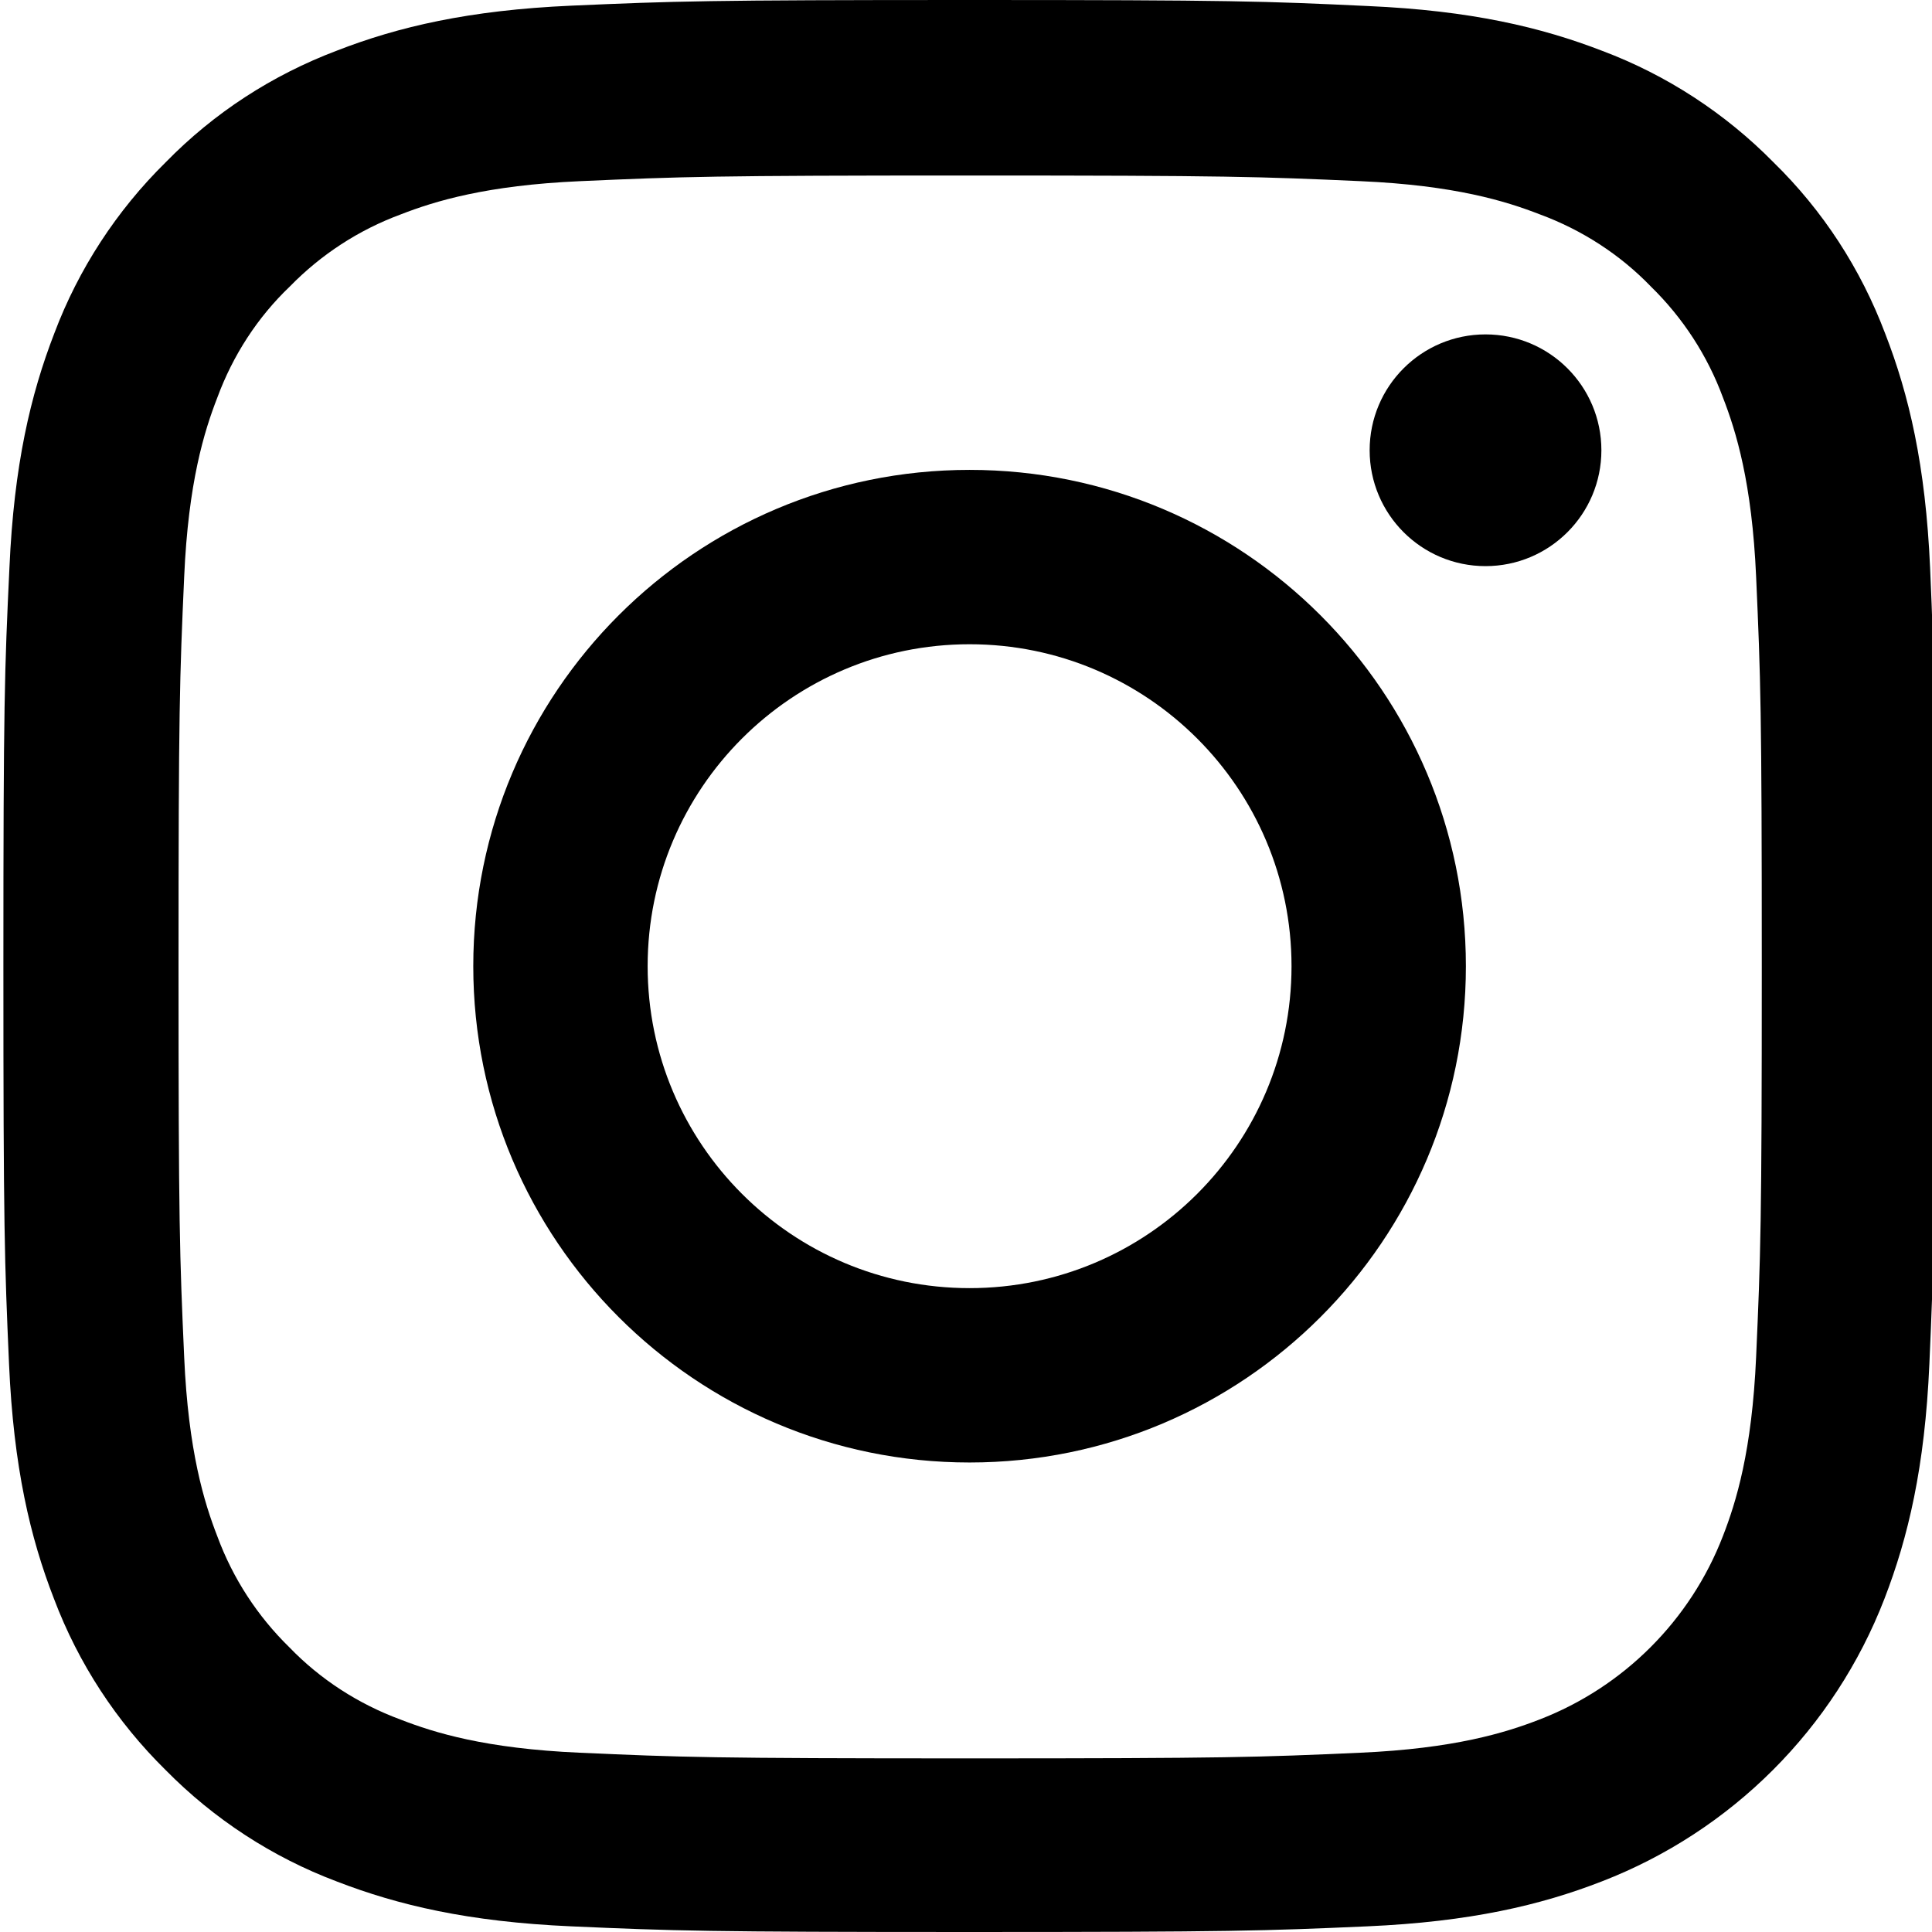
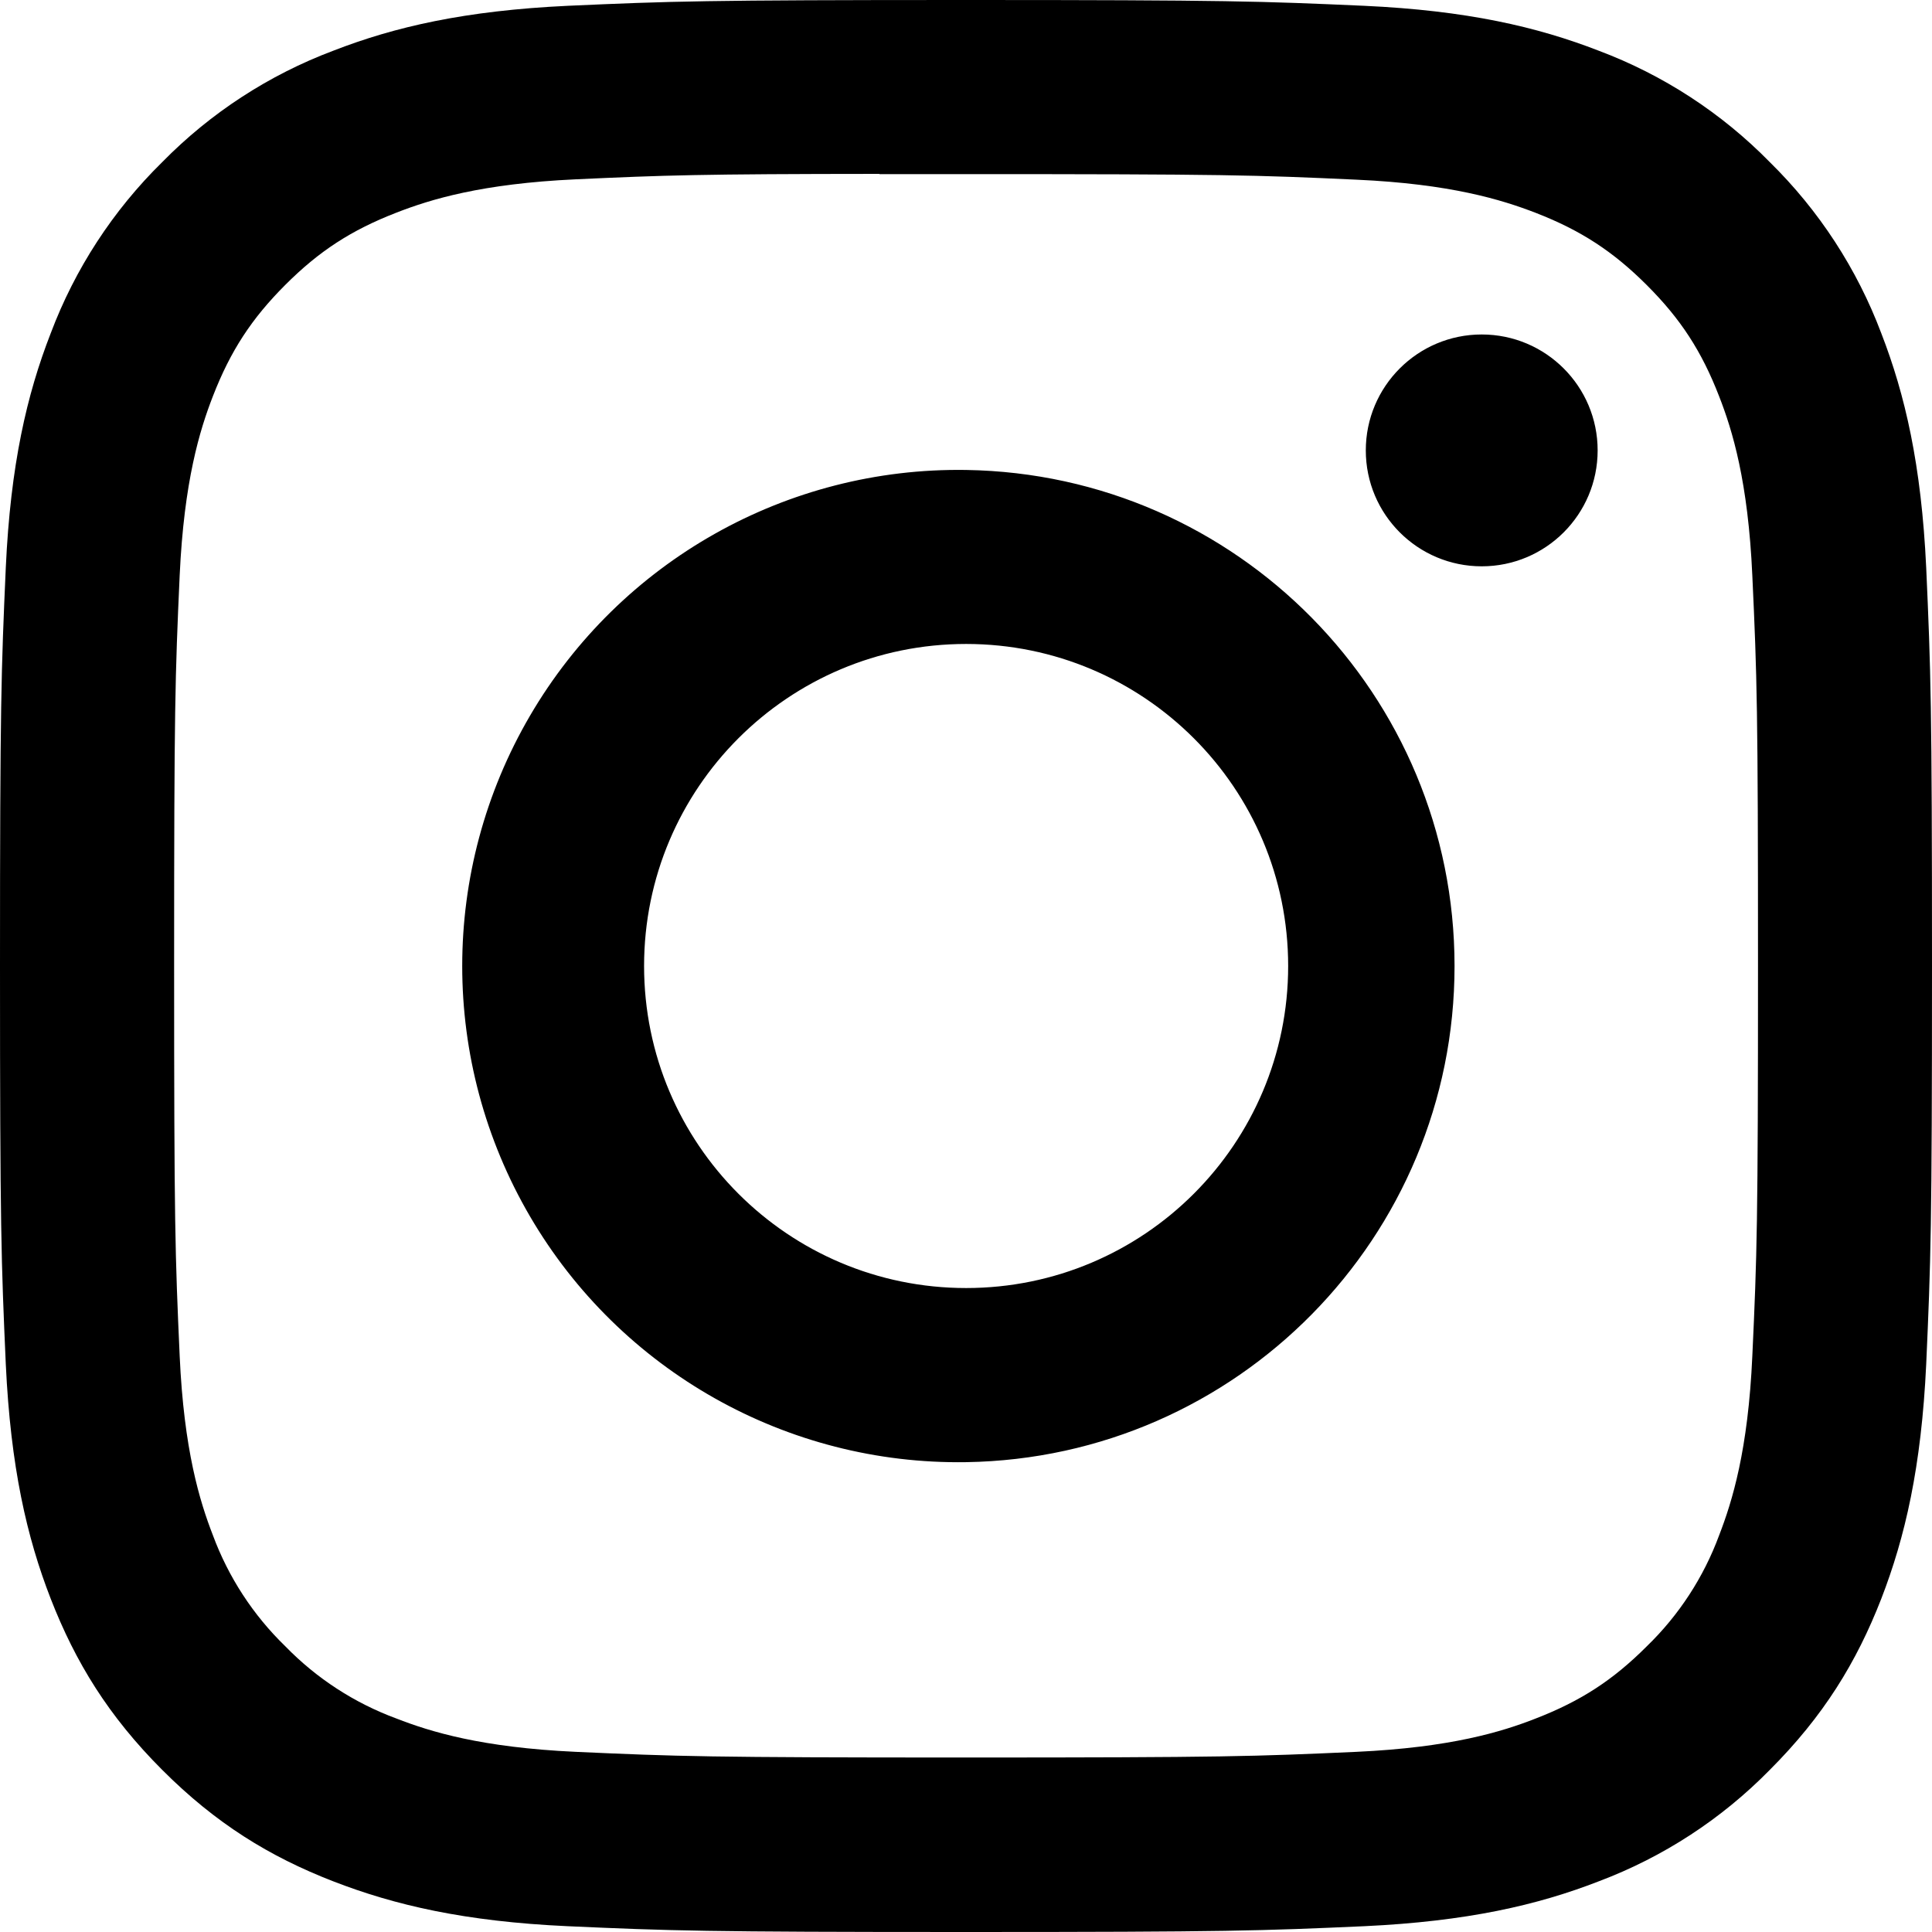
- <svg xmlns="http://www.w3.org/2000/svg" height="511pt" viewBox="0 0 511 511.9" width="511pt">
-   <path d="m510.949 150.5c-1.199-27.199-5.598-45.898-11.898-62.102-6.5-17.199-16.5-32.598-29.602-45.398-12.801-13-28.301-23.102-45.301-29.5-16.297-6.301-34.898-10.699-62.098-11.898-27.402-1.301-36.102-1.602-105.602-1.602s-78.199.301-105.5 1.5c-27.199 1.199-45.898 5.602-62.098 11.898-17.203 6.5-32.602 16.5-45.402 29.602-13 12.801-23.098 28.301-29.5 45.301-6.301 16.301-10.699 34.898-11.898 62.098-1.301 27.402-1.602 36.102-1.602 105.602s.301 78.199 1.5 105.5c1.199 27.199 5.602 45.898 11.902 62.102 6.5 17.199 16.598 32.598 29.598 45.398 12.801 13 28.301 23.102 45.301 29.5 16.301 6.301 34.898 10.699 62.102 11.898 27.297 1.203 36 1.5 105.5 1.5s78.199-.297 105.5-1.5c27.199-1.199 45.898-5.598 62.098-11.898 34.402-13.301 61.602-40.5 74.902-74.898 6.297-16.301 10.699-34.902 11.898-62.102 1.199-27.301 1.5-36 1.5-105.5s-.102-78.199-1.301-105.5zm-46.098 209c-1.102 25-5.301 38.5-8.801 47.5-8.602 22.301-26.301 40-48.602 48.602-9 3.5-22.598 7.699-47.5 8.797-27 1.203-35.098 1.5-103.398 1.5s-76.5-.297-103.402-1.5c-25-1.098-38.5-5.297-47.5-8.797-11.098-4.102-21.199-10.602-29.398-19.102-8.5-8.301-15-18.301-19.102-29.398-3.5-9-7.699-22.602-8.797-47.5-1.203-27-1.5-35.102-1.5-103.402s.297-76.5 1.5-103.398c1.098-25 5.297-38.5 8.797-47.5 4.102-11.102 10.602-21.199 19.203-29.402 8.297-8.5 18.297-15 29.398-19.098 9-3.5 22.602-7.699 47.5-8.801 27-1.199 35.102-1.5 103.398-1.5 68.402 0 76.5.301 103.402 1.5 25 1.102 38.5 5.301 47.5 8.801 11.098 4.098 21.199 10.598 29.398 19.098 8.5 8.301 15 18.301 19.102 29.402 3.5 9 7.699 22.598 8.801 47.5 1.199 27 1.5 35.098 1.5 103.398s-.301 76.301-1.5 103.301zm0 0" />
-   <path d="m256.449 124.5c-72.598 0-131.5 58.898-131.5 131.5s58.902 131.5 131.5 131.5c72.602 0 131.5-58.898 131.5-131.5s-58.898-131.5-131.5-131.5zm0 216.801c-47.098 0-85.301-38.199-85.301-85.301s38.203-85.301 85.301-85.301c47.102 0 85.301 38.199 85.301 85.301s-38.199 85.301-85.301 85.301zm0 0" />
-   <path d="m423.852 119.301c0 16.953-13.746 30.699-30.703 30.699-16.953 0-30.699-13.746-30.699-30.699 0-16.957 13.746-30.699 30.699-30.699 16.957 0 30.703 13.742 30.703 30.699zm0 0" />
+ <svg xmlns="http://www.w3.org/2000/svg" width="16" height="16" fill="currentColor" class="bi bi-instagram" viewBox="0 0 16 16">
+   <path d="M8 0C5.829 0 5.556.01 4.703.048 3.85.088 3.269.222 2.76.42a3.917 3.917 0 0 0-1.417.923A3.927 3.927 0 0 0 .42 2.76C.222 3.268.087 3.85.048 4.7.01 5.555 0 5.827 0 8.001c0 2.172.01 2.444.048 3.297.04.852.174 1.433.372 1.942.205.526.478.972.923 1.417.444.445.89.719 1.416.923.51.198 1.09.333 1.942.372C5.555 15.99 5.827 16 8 16s2.444-.01 3.298-.048c.851-.04 1.434-.174 1.943-.372a3.916 3.916 0 0 0 1.416-.923c.445-.445.718-.891.923-1.417.197-.509.332-1.09.372-1.942C15.99 10.445 16 10.173 16 8s-.01-2.445-.048-3.299c-.04-.851-.175-1.433-.372-1.941a3.926 3.926 0 0 0-.923-1.417A3.911 3.911 0 0 0 13.24.42c-.51-.198-1.092-.333-1.943-.372C10.443.01 10.172 0 7.998 0h.003zm-.717 1.442h.718c2.136 0 2.389.007 3.232.046.78.035 1.204.166 1.486.275.373.145.64.319.92.599.28.28.453.546.598.92.11.281.24.705.275 1.485.039.843.047 1.096.047 3.231s-.008 2.389-.047 3.232c-.035.78-.166 1.203-.275 1.485a2.47 2.47 0 0 1-.599.919c-.28.28-.546.453-.92.598-.28.11-.704.24-1.485.276-.843.038-1.096.047-3.232.047s-2.39-.009-3.233-.047c-.78-.036-1.203-.166-1.485-.276a2.478 2.478 0 0 1-.92-.598 2.48 2.48 0 0 1-.6-.92c-.109-.281-.24-.705-.275-1.485-.038-.843-.046-1.096-.046-3.233 0-2.136.008-2.388.046-3.231.036-.78.166-1.204.276-1.486.145-.373.319-.64.599-.92.28-.28.546-.453.92-.598.282-.11.705-.24 1.485-.276.738-.034 1.024-.044 2.515-.045v.002zm4.988 1.328a.96.96 0 1 0 0 1.92.96.96 0 0 0 0-1.92zm-4.27 1.122a4.109 4.109 0 1 0 0 8.217 4.109 4.109 0 0 0 0-8.217zm0 1.441a2.667 2.667 0 1 1 0 5.334 2.667 2.667 0 0 1 0-5.334z" />
</svg>
